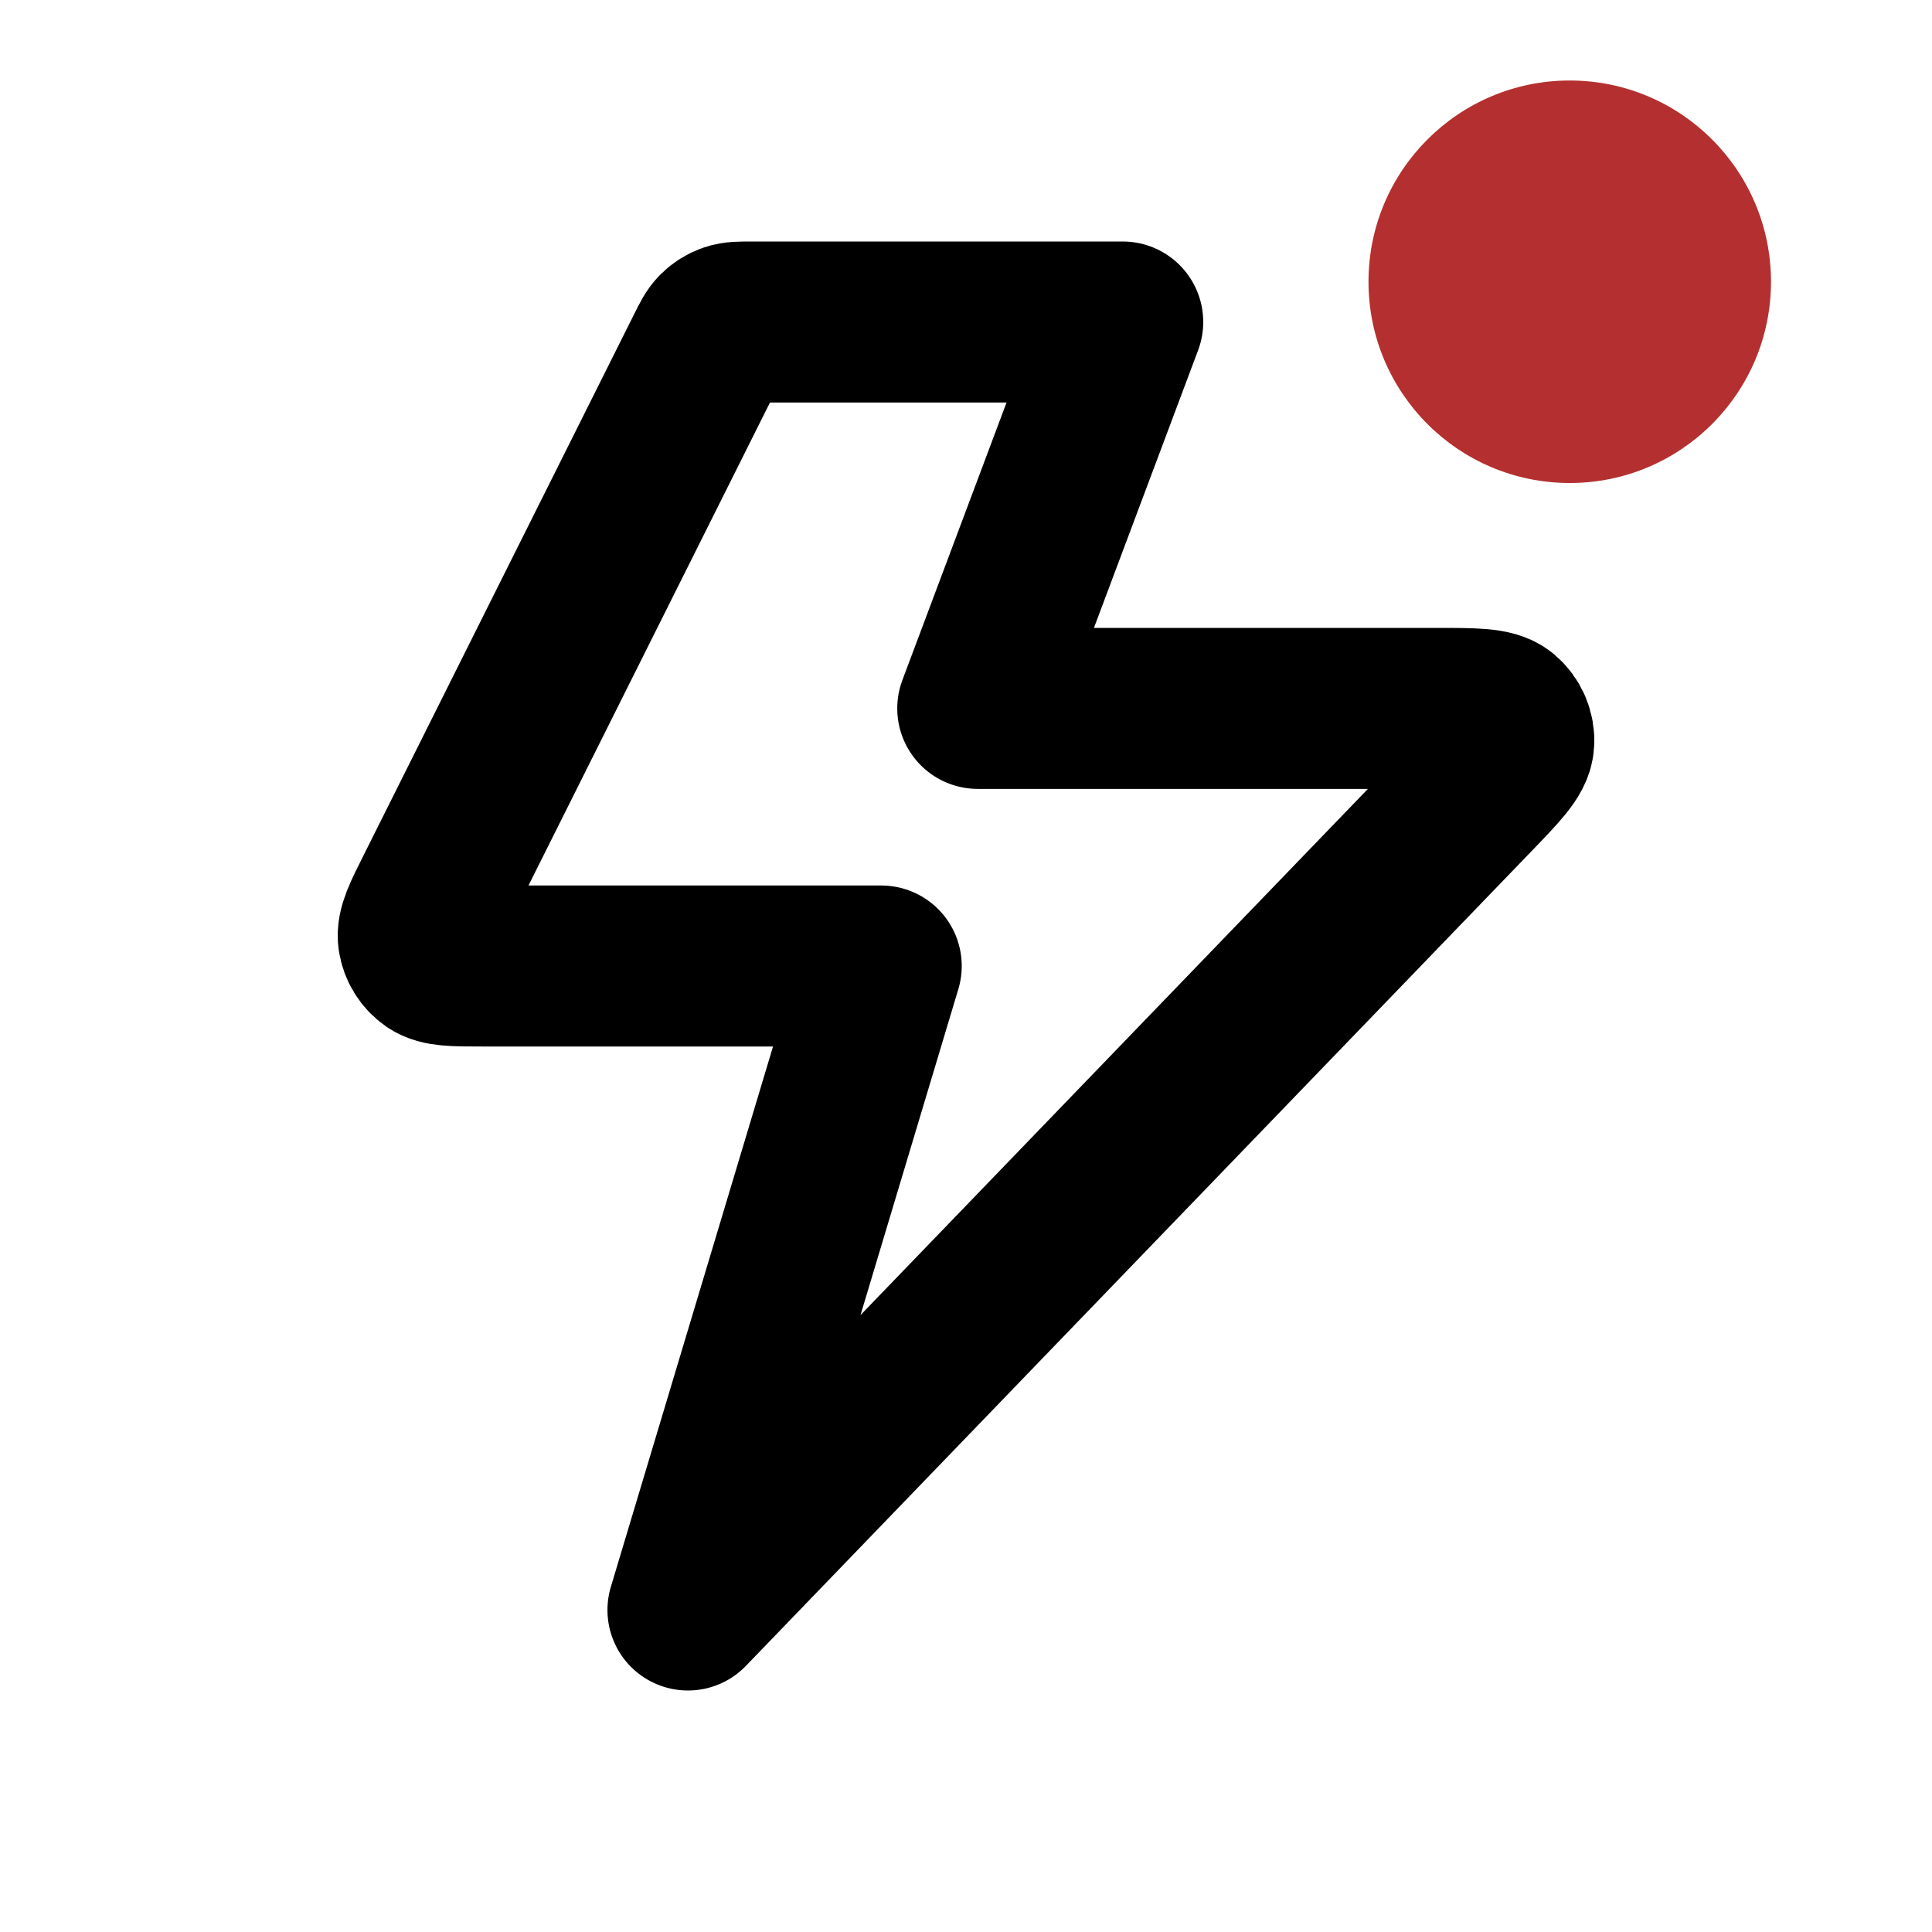
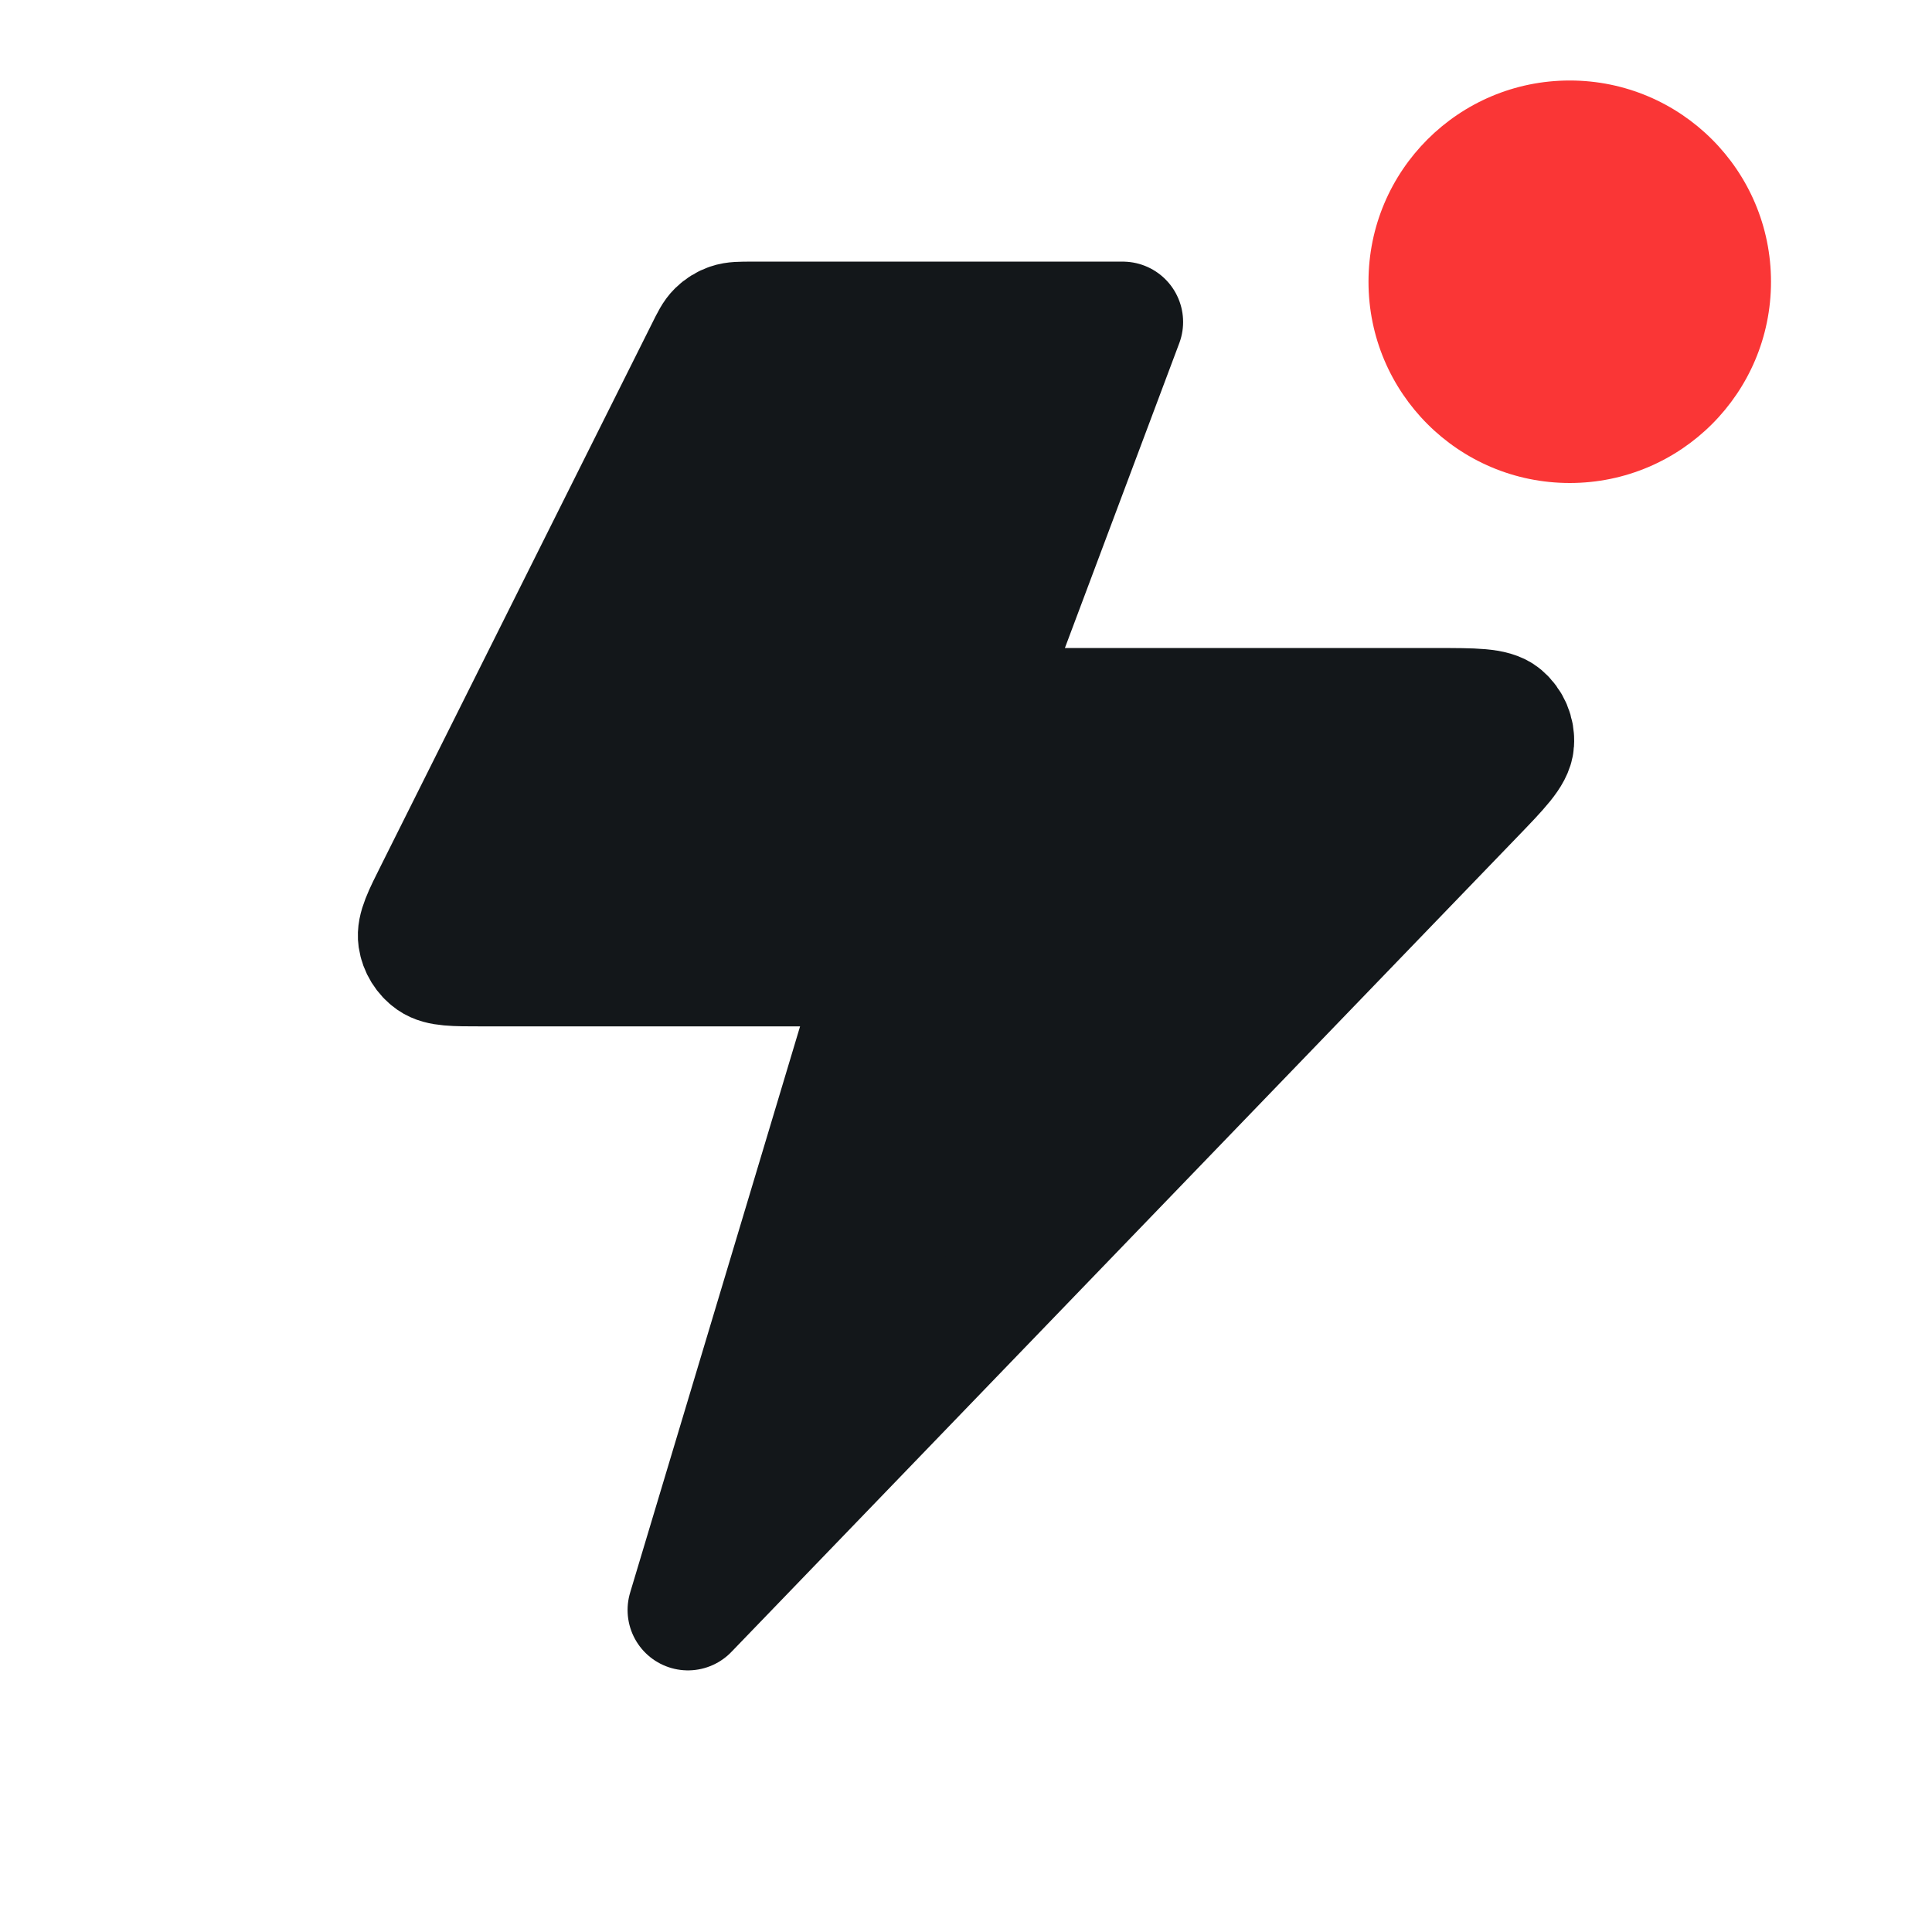
<svg xmlns="http://www.w3.org/2000/svg" width="24" height="24" viewBox="0 0 24 24" fill="none">
-   <path d="M13.947 4H9.342C9.198 4 9.127 4 9.063 4.022C9.007 4.041 8.956 4.073 8.914 4.114C8.866 4.161 8.834 4.225 8.77 4.354L5.41 11.074C5.256 11.38 5.18 11.534 5.198 11.659C5.214 11.767 5.274 11.865 5.364 11.928C5.468 12 5.639 12 5.982 12H10.947L8.546 20L18.301 9.884C18.63 9.543 18.795 9.372 18.804 9.226C18.813 9.1 18.76 8.976 18.663 8.894C18.551 8.8 18.314 8.8 17.84 8.8H12.146L13.947 4Z" stroke="black" stroke-width="2" stroke-linecap="round" stroke-linejoin="round" />
-   <circle cx="19.5" cy="3.5" r="2.5" fill="#B43030" />
+   <path d="M13.947 4H9.342C9.198 4 9.127 4 9.063 4.022C9.007 4.041 8.956 4.073 8.914 4.114C8.866 4.161 8.834 4.225 8.77 4.354L5.41 11.074C5.256 11.38 5.18 11.534 5.198 11.659C5.214 11.767 5.274 11.865 5.364 11.928C5.468 12 5.639 12 5.982 12H10.947L8.546 20L18.301 9.884C18.63 9.543 18.795 9.372 18.804 9.226C18.813 9.1 18.76 8.976 18.663 8.894C18.551 8.8 18.314 8.8 17.84 8.8H12.146L13.947 4Z" fill="#13171A" stroke="#13171A" stroke-width="1.5" stroke-linecap="round" stroke-linejoin="round" />
+   <circle cx="19.5" cy="3.5" r="2.5" fill="#FA3636" />
</svg>
